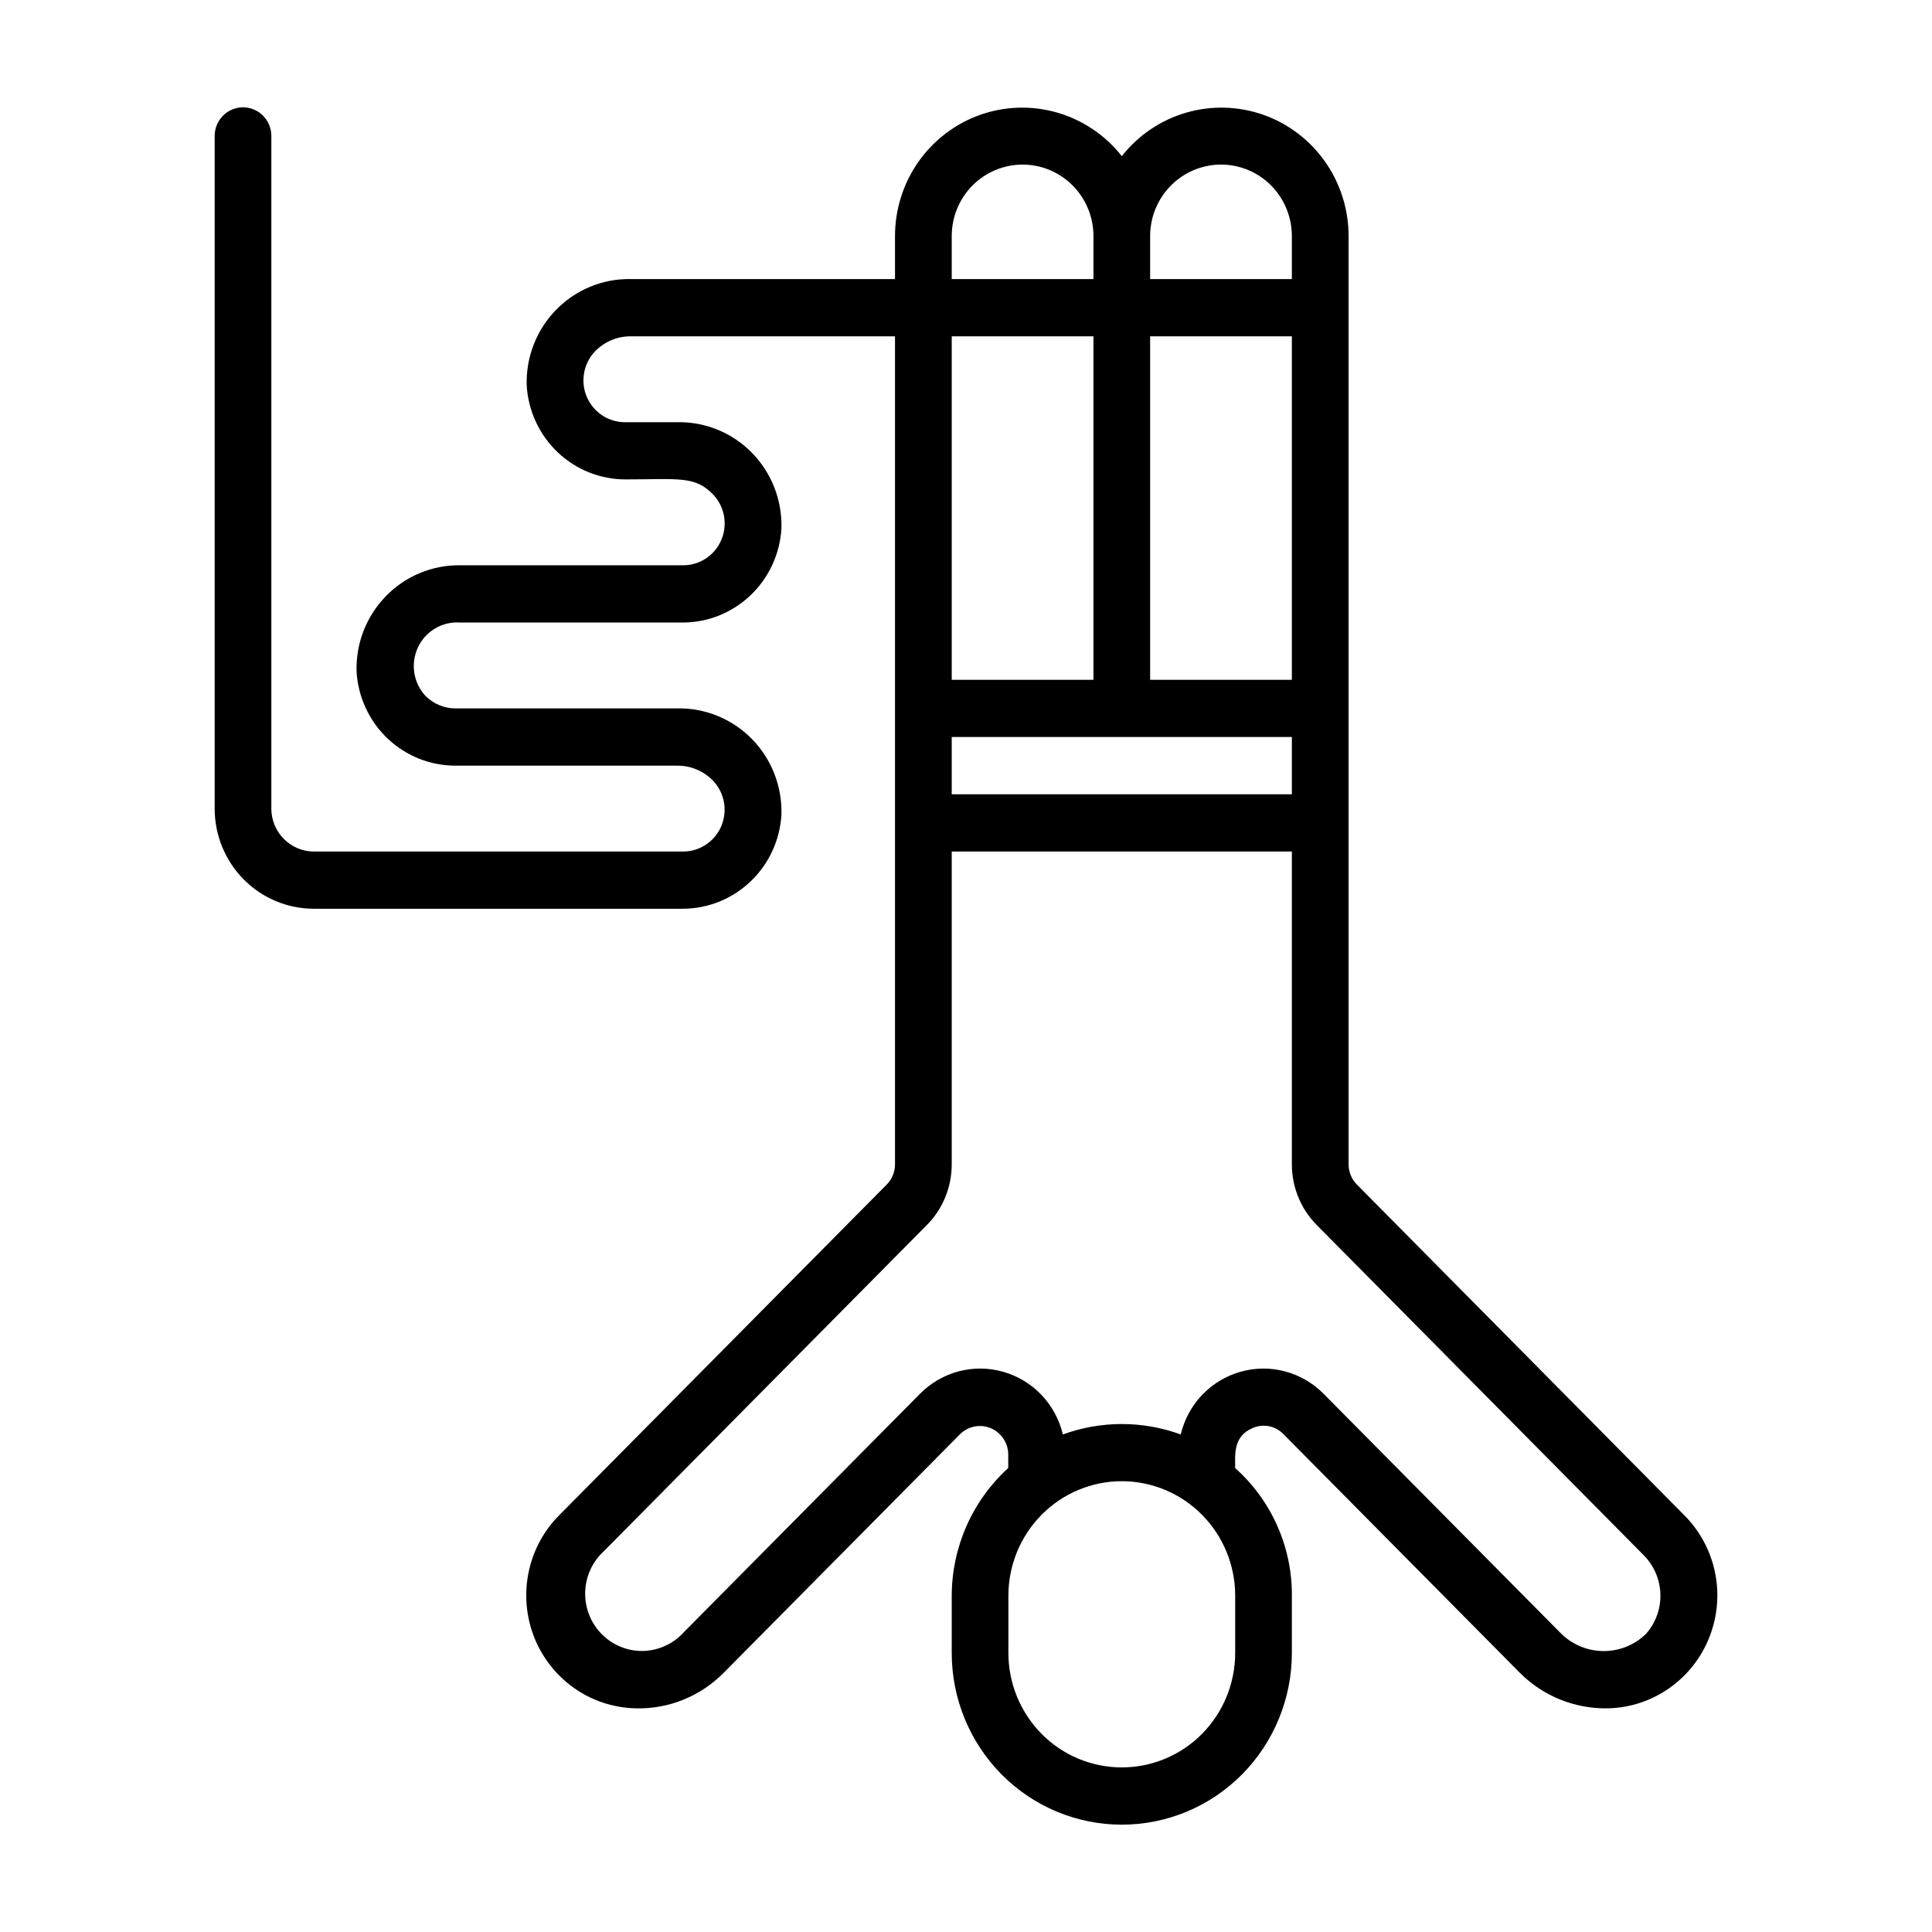
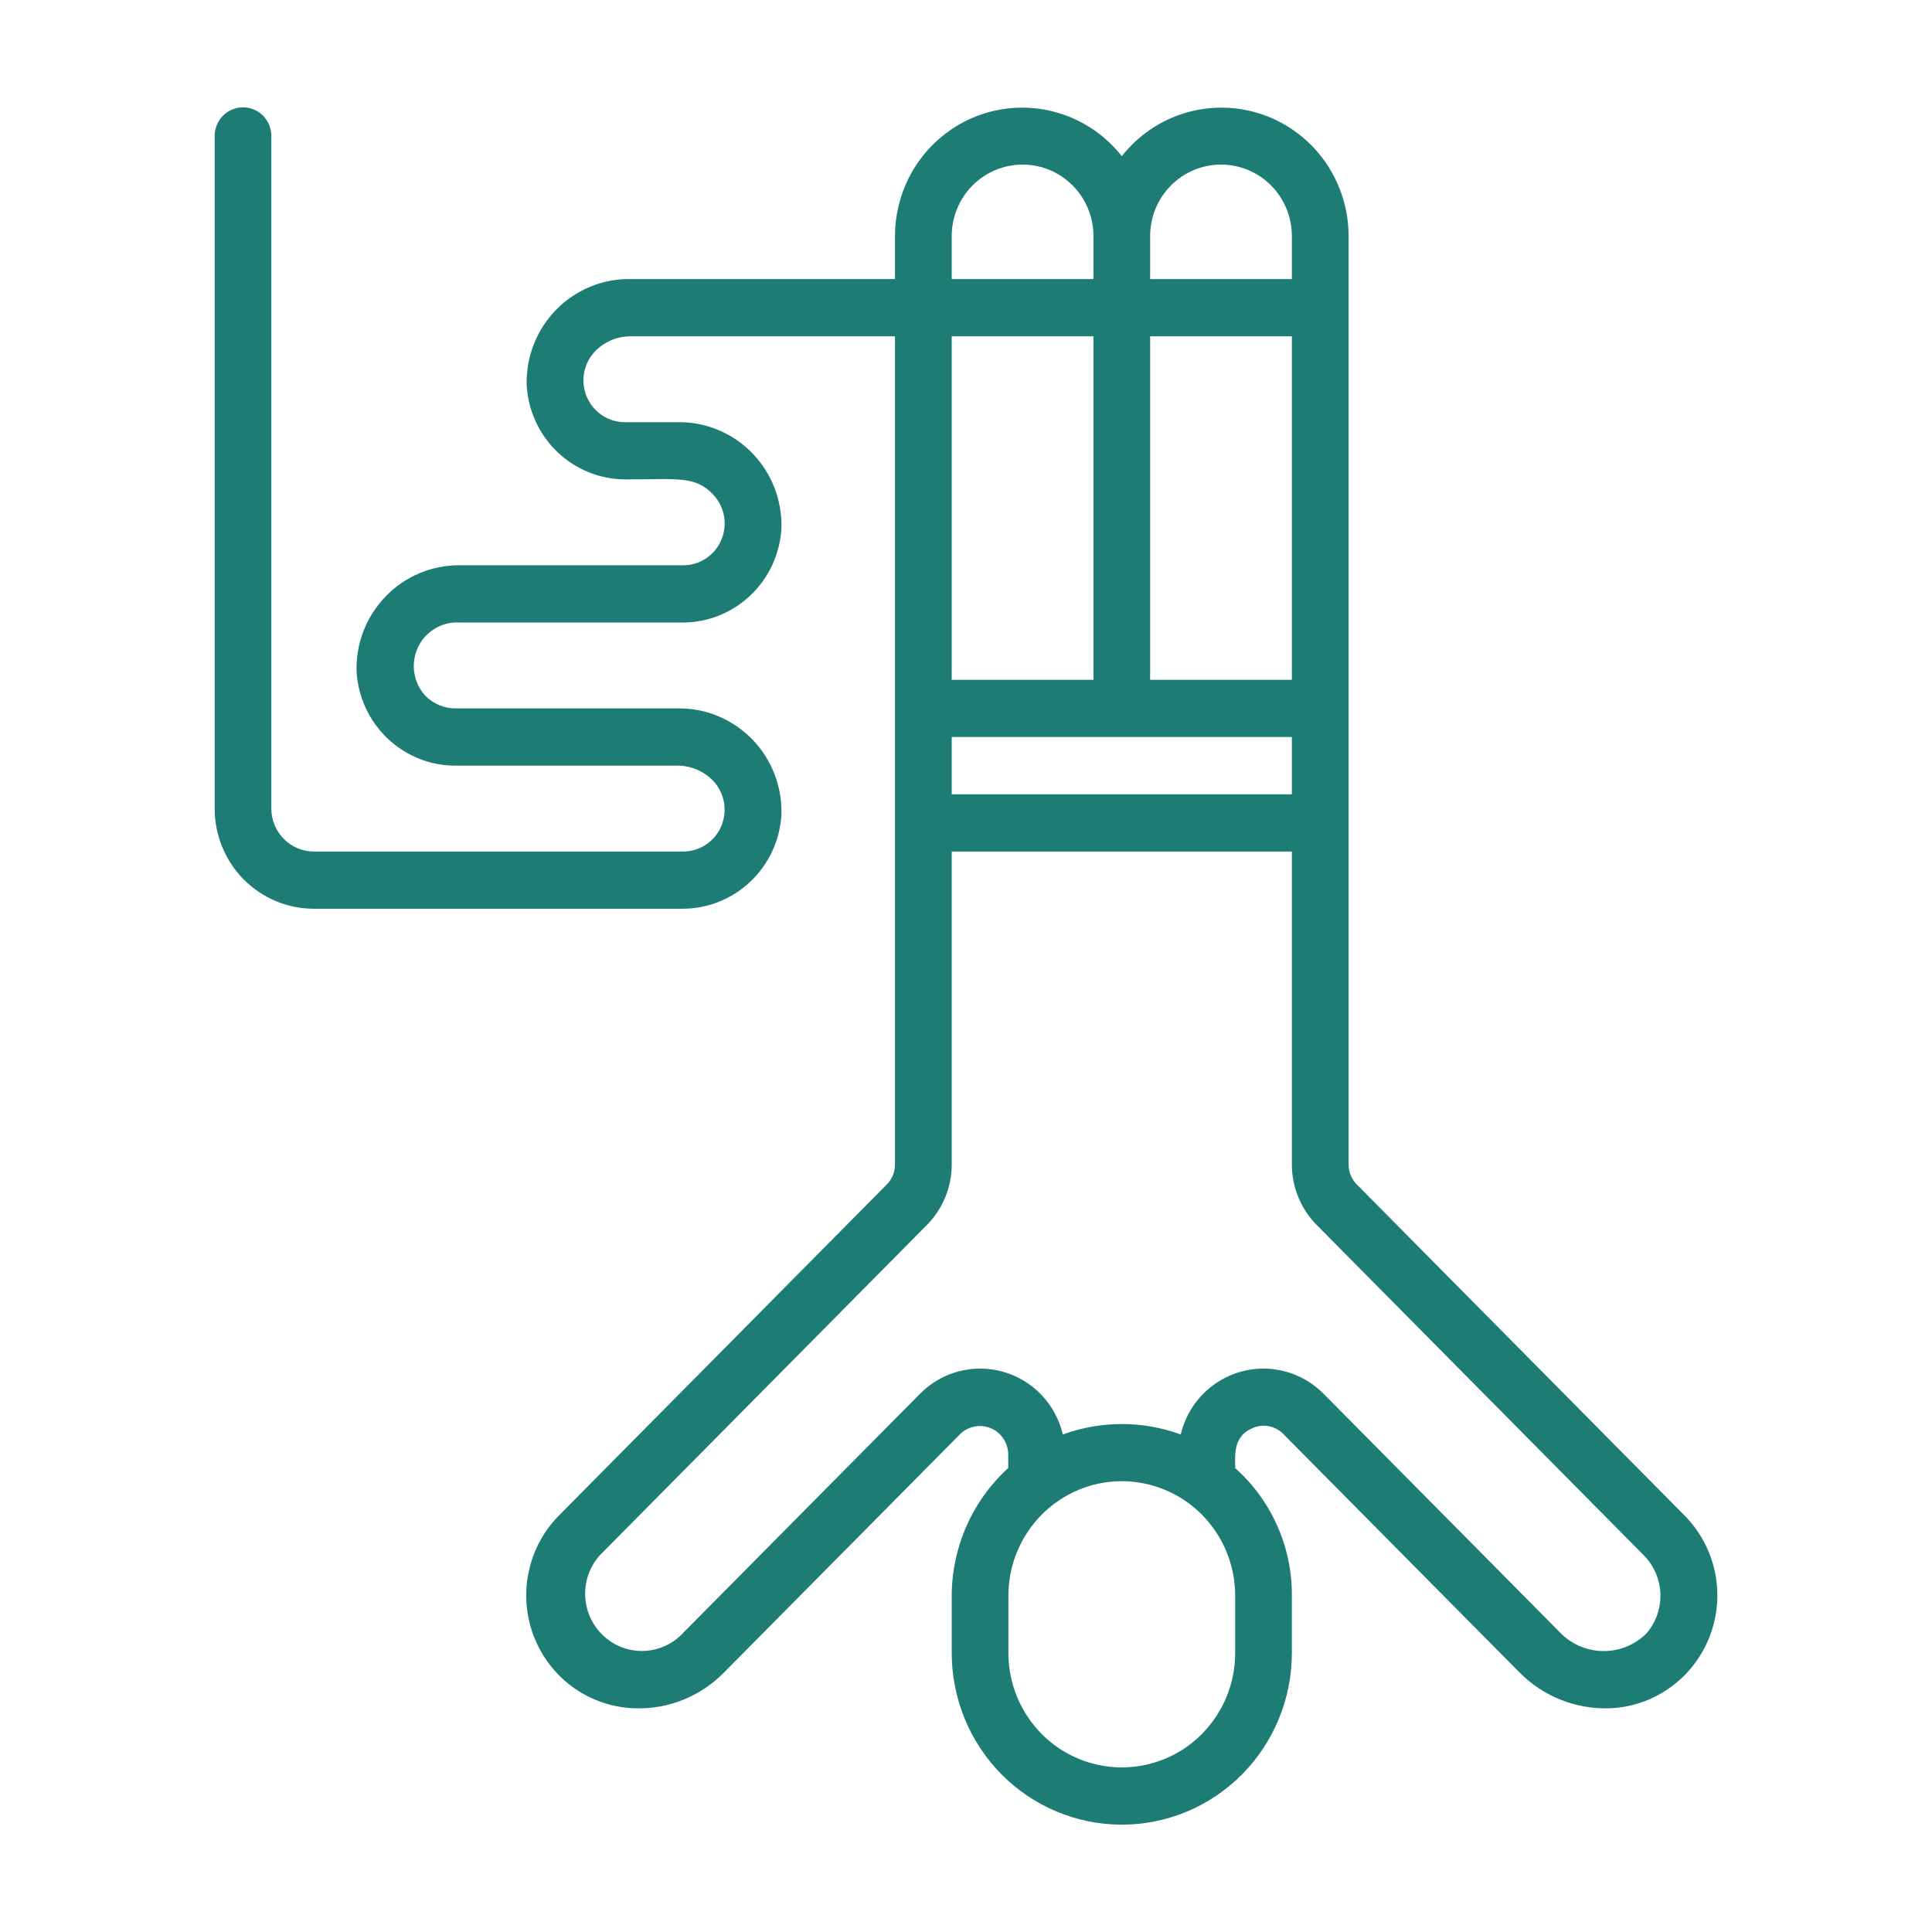
<svg xmlns="http://www.w3.org/2000/svg" width="36" height="36" viewBox="0 0 36 36" fill="none">
-   <g id="Frame">
-     <g id="Group">
-       <path id="Vector" d="M4.528 2C4.388 2 4.254 2.056 4.155 2.156C4.056 2.256 4 2.392 4 2.533V15.067C4 15.562 4.195 16.037 4.541 16.387C4.888 16.737 5.358 16.933 5.849 16.933H12.716C13.187 16.934 13.64 16.753 13.983 16.427C14.327 16.101 14.533 15.655 14.561 15.18C14.568 14.92 14.524 14.662 14.43 14.42C14.336 14.179 14.195 13.959 14.015 13.774C13.834 13.589 13.619 13.443 13.381 13.344C13.143 13.245 12.888 13.196 12.631 13.2H8.49C8.386 13.201 8.282 13.18 8.186 13.14C8.09 13.1 8.002 13.041 7.928 12.967C7.817 12.848 7.745 12.697 7.72 12.536C7.695 12.374 7.719 12.209 7.789 12.061C7.858 11.913 7.971 11.79 8.111 11.708C8.251 11.626 8.412 11.588 8.574 11.6H12.716C13.187 11.601 13.64 11.42 13.983 11.094C14.327 10.768 14.533 10.321 14.561 9.846C14.568 9.587 14.524 9.329 14.43 9.087C14.336 8.845 14.195 8.626 14.015 8.441C13.834 8.256 13.619 8.109 13.381 8.011C13.143 7.912 12.888 7.863 12.631 7.867H11.659C11.508 7.87 11.359 7.828 11.231 7.746C11.103 7.664 11.001 7.546 10.939 7.406C10.877 7.267 10.857 7.112 10.882 6.961C10.907 6.81 10.975 6.669 11.078 6.557C11.164 6.466 11.267 6.393 11.381 6.343C11.496 6.293 11.619 6.267 11.744 6.267H16.677V21.696C16.677 21.767 16.663 21.837 16.636 21.902C16.609 21.968 16.569 22.027 16.519 22.076L10.428 28.226C10.136 28.516 9.935 28.886 9.851 29.291C9.766 29.695 9.801 30.116 9.951 30.501C10.102 30.886 10.361 31.217 10.697 31.454C11.033 31.691 11.43 31.822 11.84 31.832C12.145 31.841 12.449 31.787 12.733 31.672C13.016 31.557 13.274 31.385 13.489 31.166L17.889 26.724C17.963 26.65 18.057 26.601 18.16 26.581C18.262 26.561 18.367 26.572 18.463 26.613C18.559 26.653 18.641 26.722 18.698 26.809C18.756 26.896 18.787 26.999 18.787 27.104V27.354C18.457 27.655 18.193 28.021 18.011 28.431C17.83 28.841 17.735 29.285 17.734 29.733V30.8C17.734 31.649 18.068 32.463 18.662 33.063C19.256 33.663 20.062 34 20.903 34C21.744 34 22.55 33.663 23.144 33.063C23.738 32.463 24.072 31.649 24.072 30.8V29.733C24.075 29.284 23.982 28.839 23.799 28.429C23.617 28.019 23.35 27.653 23.016 27.356C23.016 27.11 22.972 26.764 23.343 26.609C23.439 26.567 23.545 26.556 23.647 26.576C23.749 26.597 23.843 26.648 23.916 26.724L28.316 31.166C28.532 31.384 28.79 31.555 29.073 31.669C29.356 31.783 29.66 31.839 29.965 31.832C30.374 31.823 30.772 31.691 31.108 31.454C31.444 31.218 31.703 30.886 31.854 30.501C32.005 30.116 32.04 29.695 31.955 29.291C31.87 28.886 31.668 28.516 31.376 28.226L25.287 22.076C25.237 22.027 25.197 21.968 25.17 21.902C25.143 21.837 25.129 21.767 25.129 21.696V4.4C25.129 3.903 24.976 3.419 24.692 3.014C24.407 2.609 24.005 2.303 23.54 2.139C23.076 1.976 22.572 1.962 22.1 2.1C21.627 2.238 21.209 2.521 20.903 2.91C20.597 2.521 20.179 2.238 19.706 2.1C19.234 1.962 18.73 1.976 18.266 2.139C17.802 2.303 17.399 2.609 17.114 3.014C16.83 3.419 16.677 3.903 16.677 4.4V5.2H11.744C11.487 5.196 11.232 5.245 10.994 5.344C10.756 5.443 10.541 5.589 10.361 5.774C10.18 5.958 10.039 6.178 9.945 6.42C9.851 6.661 9.807 6.919 9.814 7.179C9.841 7.654 10.048 8.1 10.391 8.427C10.734 8.753 11.188 8.934 11.659 8.933C12.642 8.933 12.955 8.859 13.297 9.224C13.4 9.336 13.468 9.476 13.493 9.627C13.517 9.778 13.498 9.933 13.435 10.073C13.374 10.213 13.272 10.331 13.144 10.412C13.016 10.494 12.867 10.536 12.716 10.533H8.574C8.317 10.53 8.062 10.579 7.824 10.678C7.586 10.776 7.371 10.923 7.191 11.108C7.011 11.293 6.869 11.512 6.775 11.754C6.681 11.995 6.637 12.254 6.644 12.513C6.672 12.988 6.878 13.434 7.222 13.761C7.565 14.087 8.019 14.268 8.49 14.267H12.631C12.883 14.268 13.123 14.373 13.296 14.557C13.399 14.669 13.467 14.81 13.492 14.96C13.516 15.111 13.496 15.266 13.435 15.406C13.373 15.545 13.272 15.664 13.144 15.745C13.016 15.827 12.867 15.87 12.716 15.867H5.849C5.639 15.867 5.437 15.782 5.289 15.632C5.14 15.482 5.056 15.279 5.056 15.067V2.533C5.056 2.392 5.001 2.256 4.902 2.156C4.803 2.056 4.668 2 4.528 2ZM17.734 13.733H24.072V14.8H17.734V13.733ZM24.072 12.667H21.431V6.267H24.072V12.667ZM20.375 12.667H17.734V6.267H20.375V12.667ZM23.016 30.8C23.016 31.366 22.793 31.908 22.397 32.309C22.001 32.709 21.463 32.933 20.903 32.933C20.343 32.933 19.805 32.709 19.409 32.309C19.013 31.908 18.79 31.366 18.79 30.8V29.733C18.79 29.168 19.013 28.625 19.409 28.225C19.805 27.825 20.343 27.6 20.903 27.6C21.463 27.6 22.001 27.825 22.397 28.225C22.793 28.625 23.016 29.168 23.016 29.733V30.8ZM30.629 28.98C30.82 29.172 30.931 29.432 30.939 29.704C30.947 29.977 30.851 30.242 30.671 30.445C30.563 30.55 30.436 30.632 30.297 30.687C30.158 30.742 30.009 30.768 29.86 30.765C29.711 30.762 29.563 30.729 29.427 30.669C29.29 30.608 29.166 30.521 29.062 30.412L24.662 25.97C24.463 25.769 24.214 25.625 23.942 25.553C23.669 25.481 23.383 25.484 23.111 25.562C22.84 25.639 22.595 25.788 22.399 25.993C22.204 26.198 22.067 26.452 22.001 26.729C21.292 26.47 20.515 26.47 19.805 26.729C19.739 26.452 19.602 26.198 19.407 25.993C19.212 25.788 18.966 25.639 18.695 25.562C18.424 25.484 18.137 25.481 17.864 25.553C17.592 25.625 17.343 25.769 17.144 25.97L12.744 30.412C12.65 30.516 12.538 30.601 12.412 30.66C12.287 30.72 12.151 30.755 12.013 30.762C11.874 30.769 11.735 30.748 11.605 30.701C11.474 30.654 11.354 30.581 11.251 30.487C11.148 30.393 11.065 30.279 11.005 30.153C10.946 30.026 10.912 29.889 10.905 29.749C10.898 29.609 10.918 29.469 10.965 29.337C11.012 29.205 11.084 29.084 11.177 28.98L17.267 22.83C17.416 22.682 17.533 22.505 17.613 22.31C17.693 22.116 17.734 21.907 17.734 21.696V15.867H24.072V21.696C24.072 21.907 24.113 22.116 24.193 22.31C24.273 22.505 24.391 22.682 24.539 22.83L30.629 28.98ZM22.752 3.067C23.102 3.067 23.438 3.207 23.686 3.457C23.933 3.707 24.072 4.046 24.072 4.4V5.2H21.431V4.4C21.431 4.046 21.57 3.707 21.818 3.457C22.066 3.207 22.402 3.067 22.752 3.067ZM17.734 4.4C17.734 4.046 17.873 3.707 18.12 3.457C18.368 3.207 18.704 3.067 19.054 3.067C19.405 3.067 19.74 3.207 19.988 3.457C20.236 3.707 20.375 4.046 20.375 4.4V5.2H17.734V4.4Z" fill="black" />
-     </g>
-   </g>
+   <path d="M4.528 2C4.388 2 4.254 2.056 4.155 2.156C4.056 2.256 4 2.392 4 2.533V15.067C4 15.562 4.195 16.037 4.541 16.387C4.888 16.737 5.358 16.933 5.849 16.933H12.716C13.187 16.934 13.64 16.753 13.983 16.427C14.327 16.101 14.533 15.655 14.561 15.18C14.568 14.92 14.524 14.662 14.43 14.42C14.336 14.179 14.195 13.959 14.015 13.774C13.834 13.589 13.619 13.443 13.381 13.344C13.143 13.245 12.888 13.196 12.631 13.2H8.49C8.386 13.201 8.282 13.18 8.186 13.14C8.09 13.1 8.002 13.041 7.928 12.967C7.817 12.848 7.745 12.697 7.72 12.536C7.695 12.374 7.719 12.209 7.789 12.061C7.858 11.913 7.971 11.79 8.111 11.708C8.251 11.626 8.412 11.588 8.574 11.6H12.716C13.187 11.601 13.64 11.42 13.983 11.094C14.327 10.768 14.533 10.321 14.561 9.846C14.568 9.587 14.524 9.329 14.43 9.087C14.336 8.845 14.195 8.626 14.015 8.441C13.834 8.256 13.619 8.109 13.381 8.011C13.143 7.912 12.888 7.863 12.631 7.867H11.659C11.508 7.87 11.359 7.828 11.231 7.746C11.103 7.664 11.001 7.546 10.939 7.406C10.877 7.267 10.857 7.112 10.882 6.961C10.907 6.81 10.975 6.669 11.078 6.557C11.164 6.466 11.267 6.393 11.381 6.343C11.496 6.293 11.619 6.267 11.744 6.267H16.677V21.696C16.677 21.767 16.663 21.837 16.636 21.902C16.609 21.968 16.569 22.027 16.519 22.076L10.428 28.226C10.136 28.516 9.935 28.886 9.851 29.291C9.766 29.695 9.801 30.116 9.951 30.501C10.102 30.886 10.361 31.217 10.697 31.454C11.033 31.691 11.43 31.822 11.84 31.832C12.145 31.841 12.449 31.787 12.733 31.672C13.016 31.557 13.274 31.385 13.489 31.166L17.889 26.724C17.963 26.65 18.057 26.601 18.16 26.581C18.262 26.561 18.367 26.572 18.463 26.613C18.559 26.653 18.641 26.722 18.698 26.809C18.756 26.896 18.787 26.999 18.787 27.104V27.354C18.457 27.655 18.193 28.021 18.011 28.431C17.83 28.841 17.735 29.285 17.734 29.733V30.8C17.734 31.649 18.068 32.463 18.662 33.063C19.256 33.663 20.062 34 20.903 34C21.744 34 22.55 33.663 23.144 33.063C23.738 32.463 24.072 31.649 24.072 30.8V29.733C24.075 29.284 23.982 28.839 23.799 28.429C23.617 28.019 23.35 27.653 23.016 27.356C23.016 27.11 22.972 26.764 23.343 26.609C23.439 26.567 23.545 26.556 23.647 26.576C23.749 26.597 23.843 26.648 23.916 26.724L28.316 31.166C28.532 31.384 28.79 31.555 29.073 31.669C29.356 31.783 29.66 31.839 29.965 31.832C30.374 31.823 30.772 31.691 31.108 31.454C31.444 31.218 31.703 30.886 31.854 30.501C32.005 30.116 32.04 29.695 31.955 29.291C31.87 28.886 31.668 28.516 31.376 28.226L25.287 22.076C25.237 22.027 25.197 21.968 25.17 21.902C25.143 21.837 25.129 21.767 25.129 21.696V4.4C25.129 3.903 24.976 3.419 24.692 3.014C24.407 2.609 24.005 2.303 23.54 2.139C23.076 1.976 22.572 1.962 22.1 2.1C21.627 2.238 21.209 2.521 20.903 2.91C20.597 2.521 20.179 2.238 19.706 2.1C19.234 1.962 18.73 1.976 18.266 2.139C17.802 2.303 17.399 2.609 17.114 3.014C16.83 3.419 16.677 3.903 16.677 4.4V5.2H11.744C11.487 5.196 11.232 5.245 10.994 5.344C10.756 5.443 10.541 5.589 10.361 5.774C10.18 5.958 10.039 6.178 9.945 6.42C9.851 6.661 9.807 6.919 9.814 7.179C9.841 7.654 10.048 8.1 10.391 8.427C10.734 8.753 11.188 8.934 11.659 8.933C12.642 8.933 12.955 8.859 13.297 9.224C13.4 9.336 13.468 9.476 13.493 9.627C13.517 9.778 13.498 9.933 13.435 10.073C13.374 10.213 13.272 10.331 13.144 10.412C13.016 10.494 12.867 10.536 12.716 10.533H8.574C8.317 10.53 8.062 10.579 7.824 10.678C7.586 10.776 7.371 10.923 7.191 11.108C7.011 11.293 6.869 11.512 6.775 11.754C6.681 11.995 6.637 12.254 6.644 12.513C6.672 12.988 6.878 13.434 7.222 13.761C7.565 14.087 8.019 14.268 8.49 14.267H12.631C12.883 14.268 13.123 14.373 13.296 14.557C13.399 14.669 13.467 14.81 13.492 14.96C13.516 15.111 13.496 15.266 13.435 15.406C13.373 15.545 13.272 15.664 13.144 15.745C13.016 15.827 12.867 15.87 12.716 15.867H5.849C5.639 15.867 5.437 15.782 5.289 15.632C5.14 15.482 5.056 15.279 5.056 15.067V2.533C5.056 2.392 5.001 2.256 4.902 2.156C4.803 2.056 4.668 2 4.528 2ZM17.734 13.733H24.072V14.8H17.734V13.733ZM24.072 12.667H21.431V6.267H24.072V12.667ZM20.375 12.667H17.734V6.267H20.375V12.667ZM23.016 30.8C23.016 31.366 22.793 31.908 22.397 32.309C22.001 32.709 21.463 32.933 20.903 32.933C20.343 32.933 19.805 32.709 19.409 32.309C19.013 31.908 18.79 31.366 18.79 30.8V29.733C18.79 29.168 19.013 28.625 19.409 28.225C19.805 27.825 20.343 27.6 20.903 27.6C21.463 27.6 22.001 27.825 22.397 28.225C22.793 28.625 23.016 29.168 23.016 29.733V30.8ZM30.629 28.98C30.82 29.172 30.931 29.432 30.939 29.704C30.947 29.977 30.851 30.242 30.671 30.445C30.563 30.55 30.436 30.632 30.297 30.687C30.158 30.742 30.009 30.768 29.86 30.765C29.711 30.762 29.563 30.729 29.427 30.669C29.29 30.608 29.166 30.521 29.062 30.412L24.662 25.97C24.463 25.769 24.214 25.625 23.942 25.553C23.669 25.481 23.383 25.484 23.111 25.562C22.84 25.639 22.595 25.788 22.399 25.993C22.204 26.198 22.067 26.452 22.001 26.729C21.292 26.47 20.515 26.47 19.805 26.729C19.739 26.452 19.602 26.198 19.407 25.993C19.212 25.788 18.966 25.639 18.695 25.562C18.424 25.484 18.137 25.481 17.864 25.553C17.592 25.625 17.343 25.769 17.144 25.97L12.744 30.412C12.65 30.516 12.538 30.601 12.412 30.66C12.287 30.72 12.151 30.755 12.013 30.762C11.874 30.769 11.735 30.748 11.605 30.701C11.474 30.654 11.354 30.581 11.251 30.487C11.148 30.393 11.065 30.279 11.005 30.153C10.946 30.026 10.912 29.889 10.905 29.749C10.898 29.609 10.918 29.469 10.965 29.337C11.012 29.205 11.084 29.084 11.177 28.98L17.267 22.83C17.416 22.682 17.533 22.505 17.613 22.31C17.693 22.116 17.734 21.907 17.734 21.696V15.867H24.072V21.696C24.072 21.907 24.113 22.116 24.193 22.31C24.273 22.505 24.391 22.682 24.539 22.83L30.629 28.98ZM22.752 3.067C23.102 3.067 23.438 3.207 23.686 3.457C23.933 3.707 24.072 4.046 24.072 4.4V5.2H21.431V4.4C21.431 4.046 21.57 3.707 21.818 3.457C22.066 3.207 22.402 3.067 22.752 3.067ZM17.734 4.4C17.734 4.046 17.873 3.707 18.12 3.457C18.368 3.207 18.704 3.067 19.054 3.067C19.405 3.067 19.74 3.207 19.988 3.457C20.236 3.707 20.375 4.046 20.375 4.4V5.2H17.734V4.4Z" fill="#1D7D74" />
</svg>
